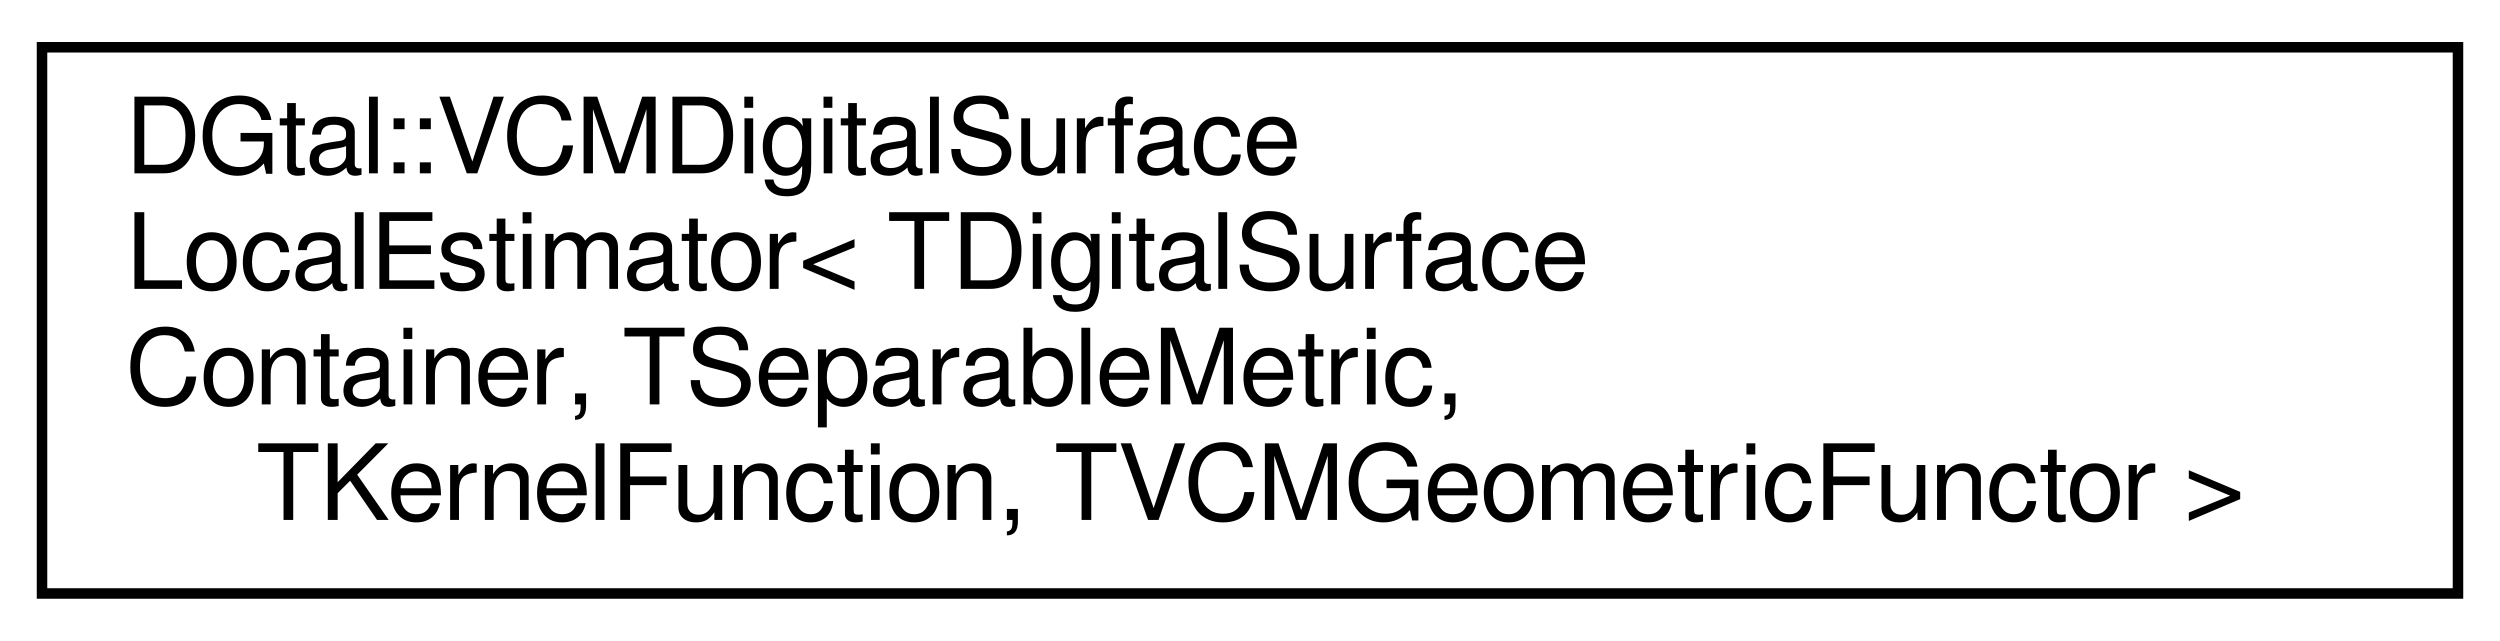
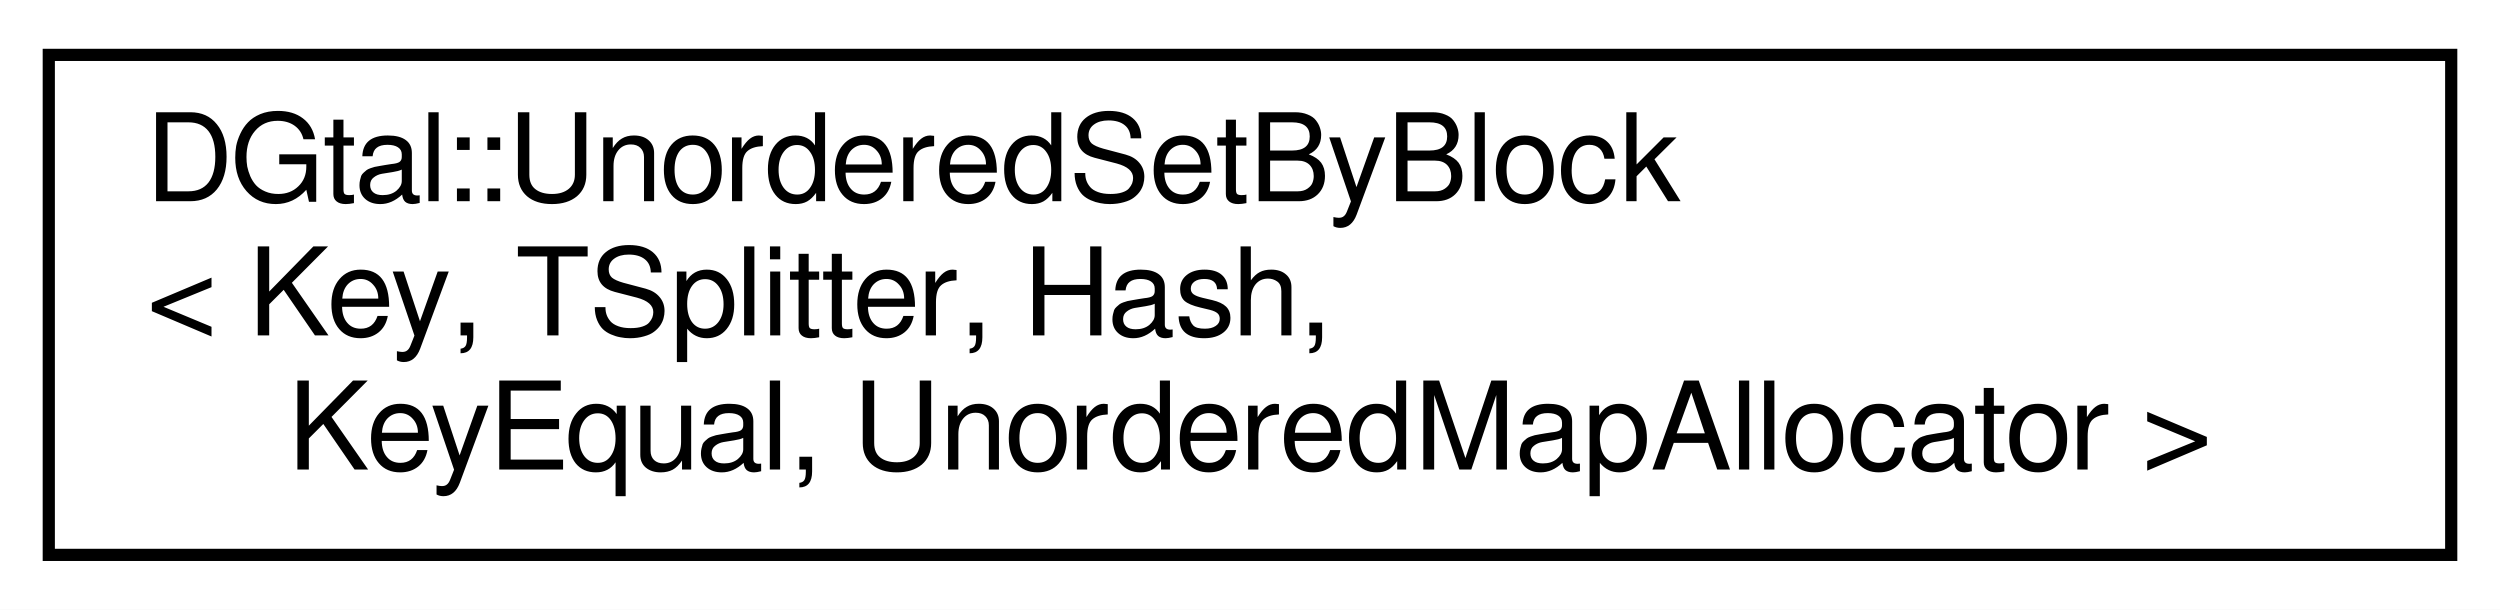
- <svg xmlns="http://www.w3.org/2000/svg" xmlns:xlink="http://www.w3.org/1999/xlink" width="238pt" height="61pt" viewBox="0.00 0.00 238.00 61.00">
-   <g id="graph0" class="graph" transform="scale(1 1) rotate(0) translate(4 57)">
-     <polygon fill="white" stroke="transparent" points="-4,4 -4,-57 234,-57 234,4 -4,4" />
+ <svg xmlns="http://www.w3.org/2000/svg" xmlns:xlink="http://www.w3.org/1999/xlink" width="205pt" height="50pt" viewBox="0.00 0.00 205.00 50.00">
+   <g id="graph0" class="graph" transform="scale(1 1) rotate(0) translate(4 46)">
+     <polygon fill="white" stroke="transparent" points="-4,4 -4,-46 201,-46 201,4 -4,4" />
    <g id="node1" class="node">
      <g id="a_node1">
-         <a xlink:href="classDGtal_1_1VCMDigitalSurfaceLocalEstimator.html" target="_top" xlink:title="Aim: This class adapts a VoronoiCovarianceMeasureOnDigitalSurface to be a model of CDigitalSurfaceLoc...">
-           <polygon fill="white" stroke="black" points="0,-0.5 0,-52.5 230,-52.5 230,-0.5 0,-0.5" />
-           <text text-anchor="start" x="8" y="-40.5" font-family="FreeSans" font-size="10.00">DGtal::VCMDigitalSurface</text>
-           <text text-anchor="start" x="8" y="-29.5" font-family="FreeSans" font-size="10.00">LocalEstimator&lt; TDigitalSurface</text>
-           <text text-anchor="start" x="8" y="-18.5" font-family="FreeSans" font-size="10.00">Container, TSeparableMetric,</text>
-           <text text-anchor="middle" x="115" y="-7.5" font-family="FreeSans" font-size="10.00"> TKernelFunction, TVCMGeometricFunctor &gt;</text>
+         <a xlink:href="structDGtal_1_1UnorderedSetByBlock.html" target="_top" xlink:title=" ">
+           <polygon fill="white" stroke="black" points="0,-0.5 0,-41.5 197,-41.5 197,-0.5 0,-0.5" />
+           <text text-anchor="start" x="8" y="-29.5" font-family="FreeSans" font-size="10.00">DGtal::UnorderedSetByBlock</text>
+           <text text-anchor="start" x="8" y="-18.5" font-family="FreeSans" font-size="10.00">&lt; Key, TSplitter, Hash,</text>
+           <text text-anchor="middle" x="98.5" y="-7.5" font-family="FreeSans" font-size="10.00"> KeyEqual, UnorderedMapAllocator &gt;</text>
        </a>
      </g>
    </g>
  </g>
</svg>
